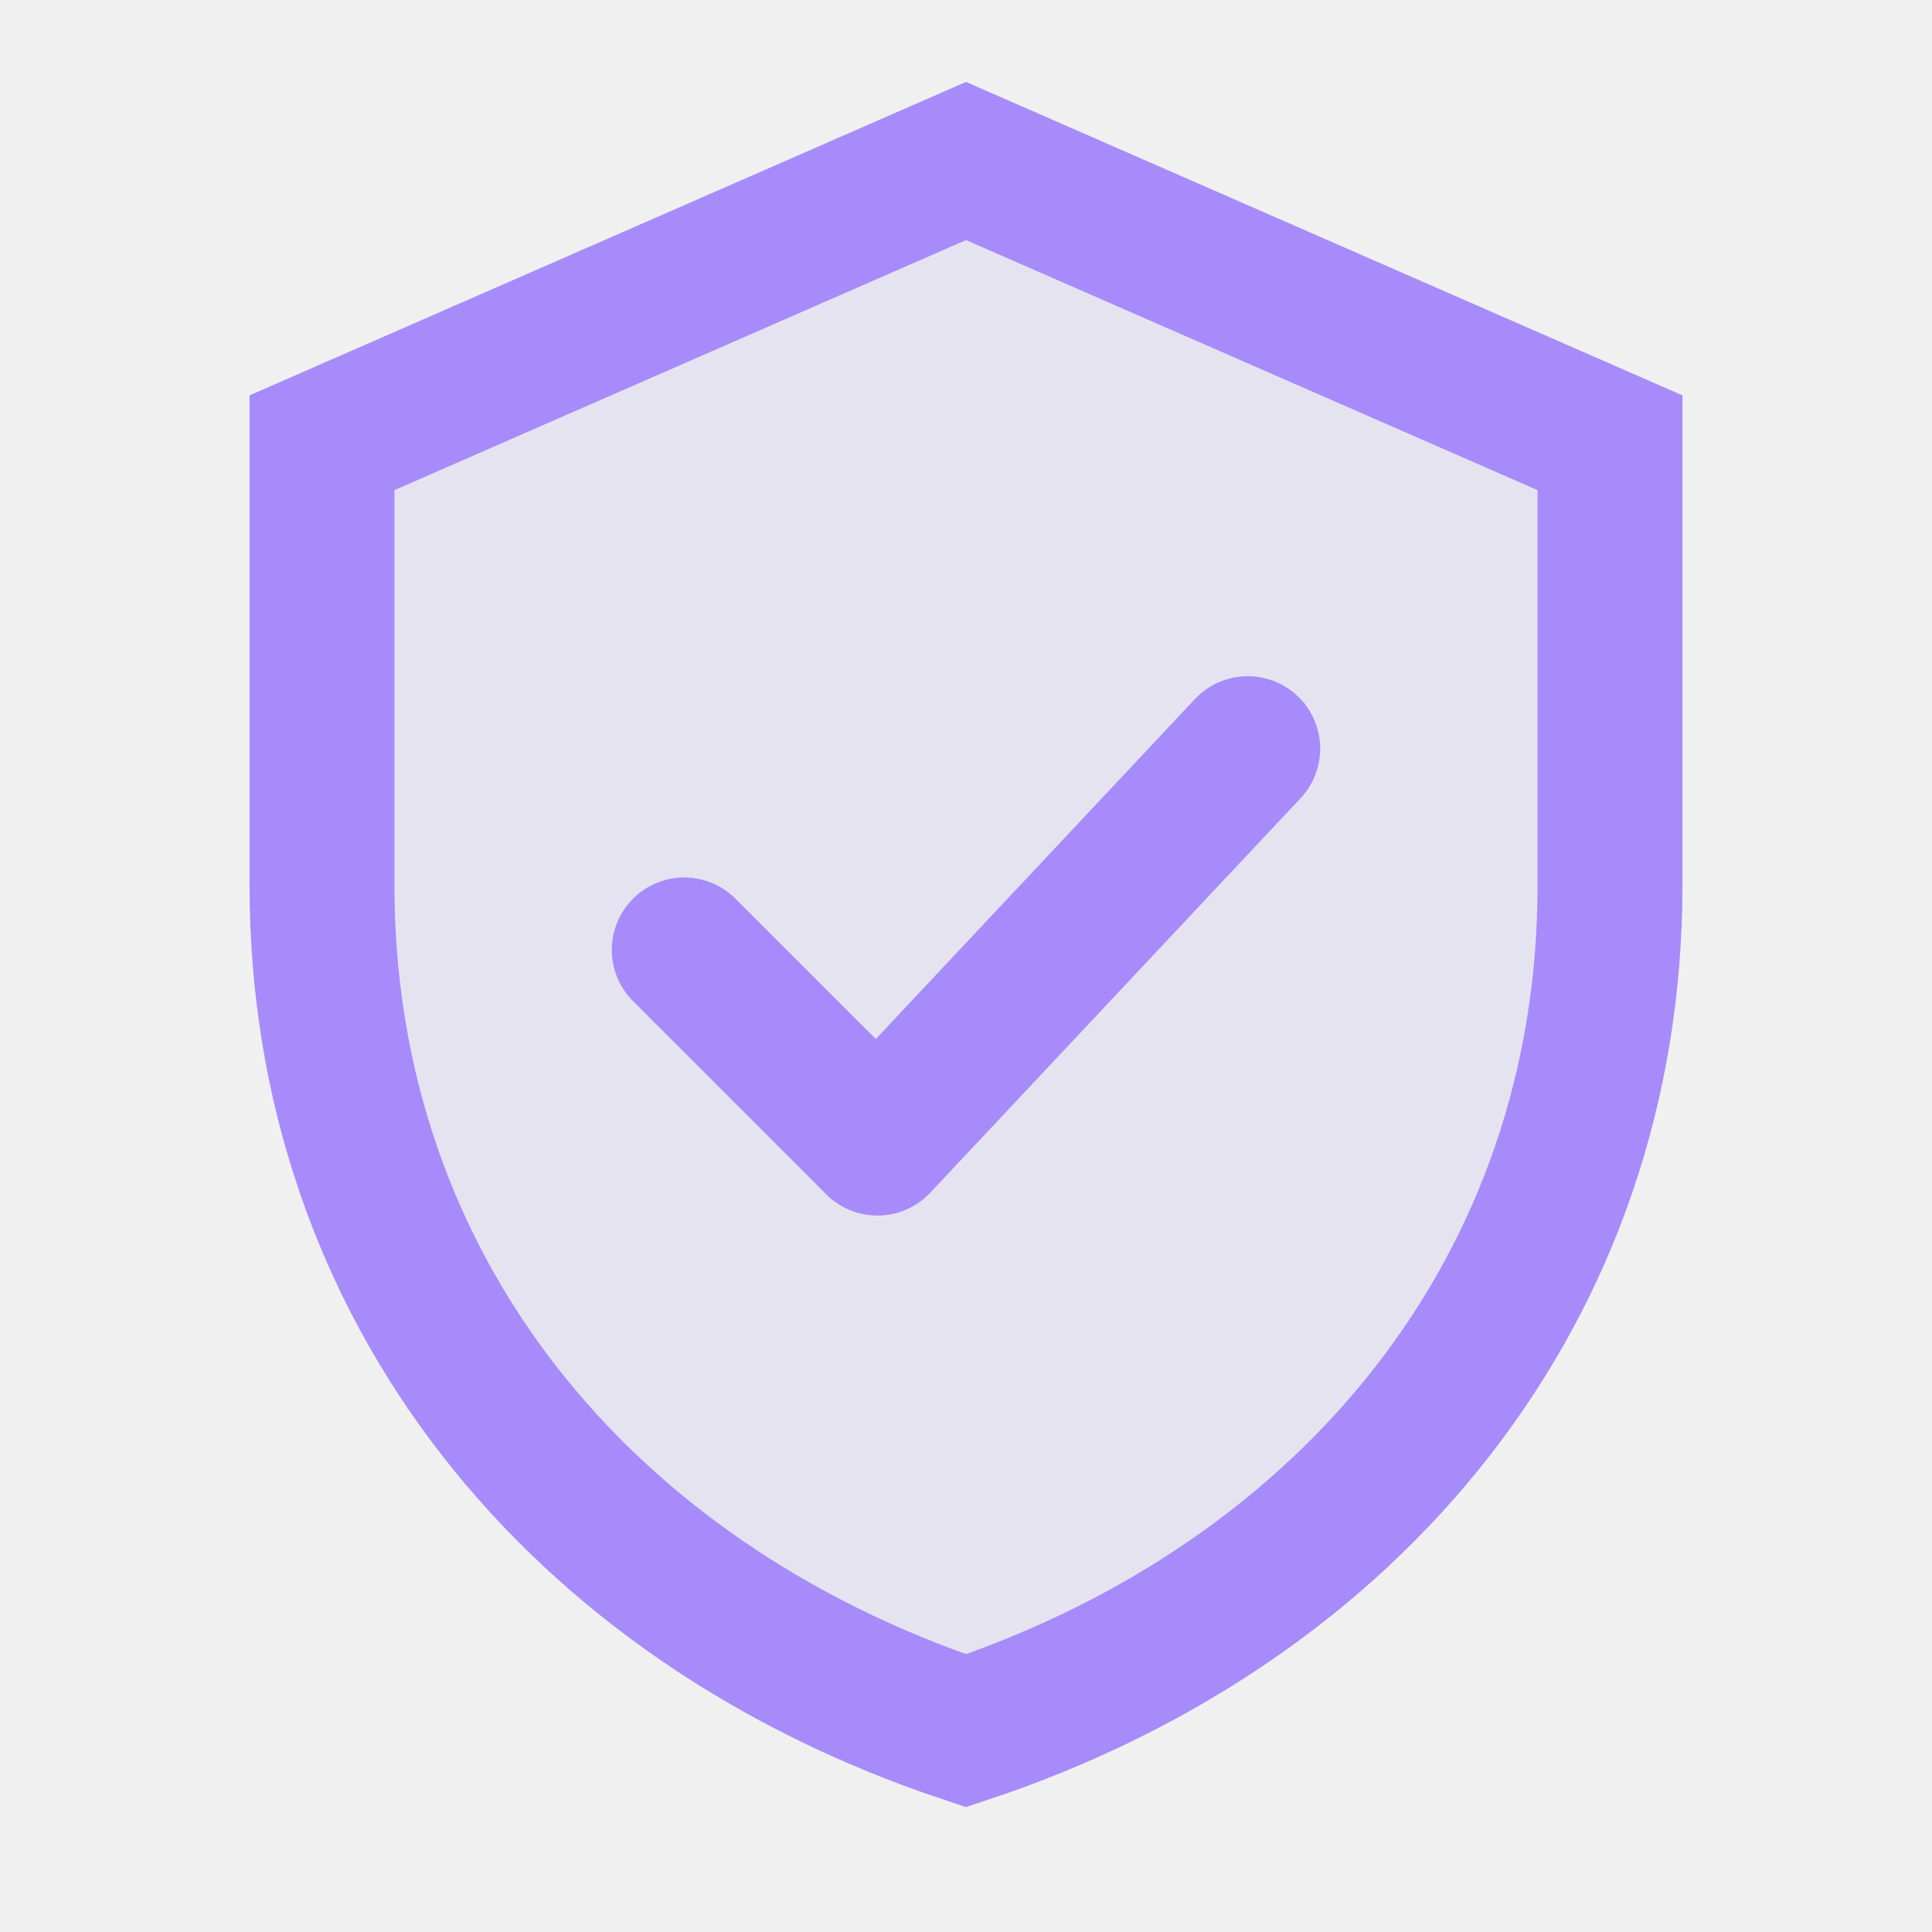
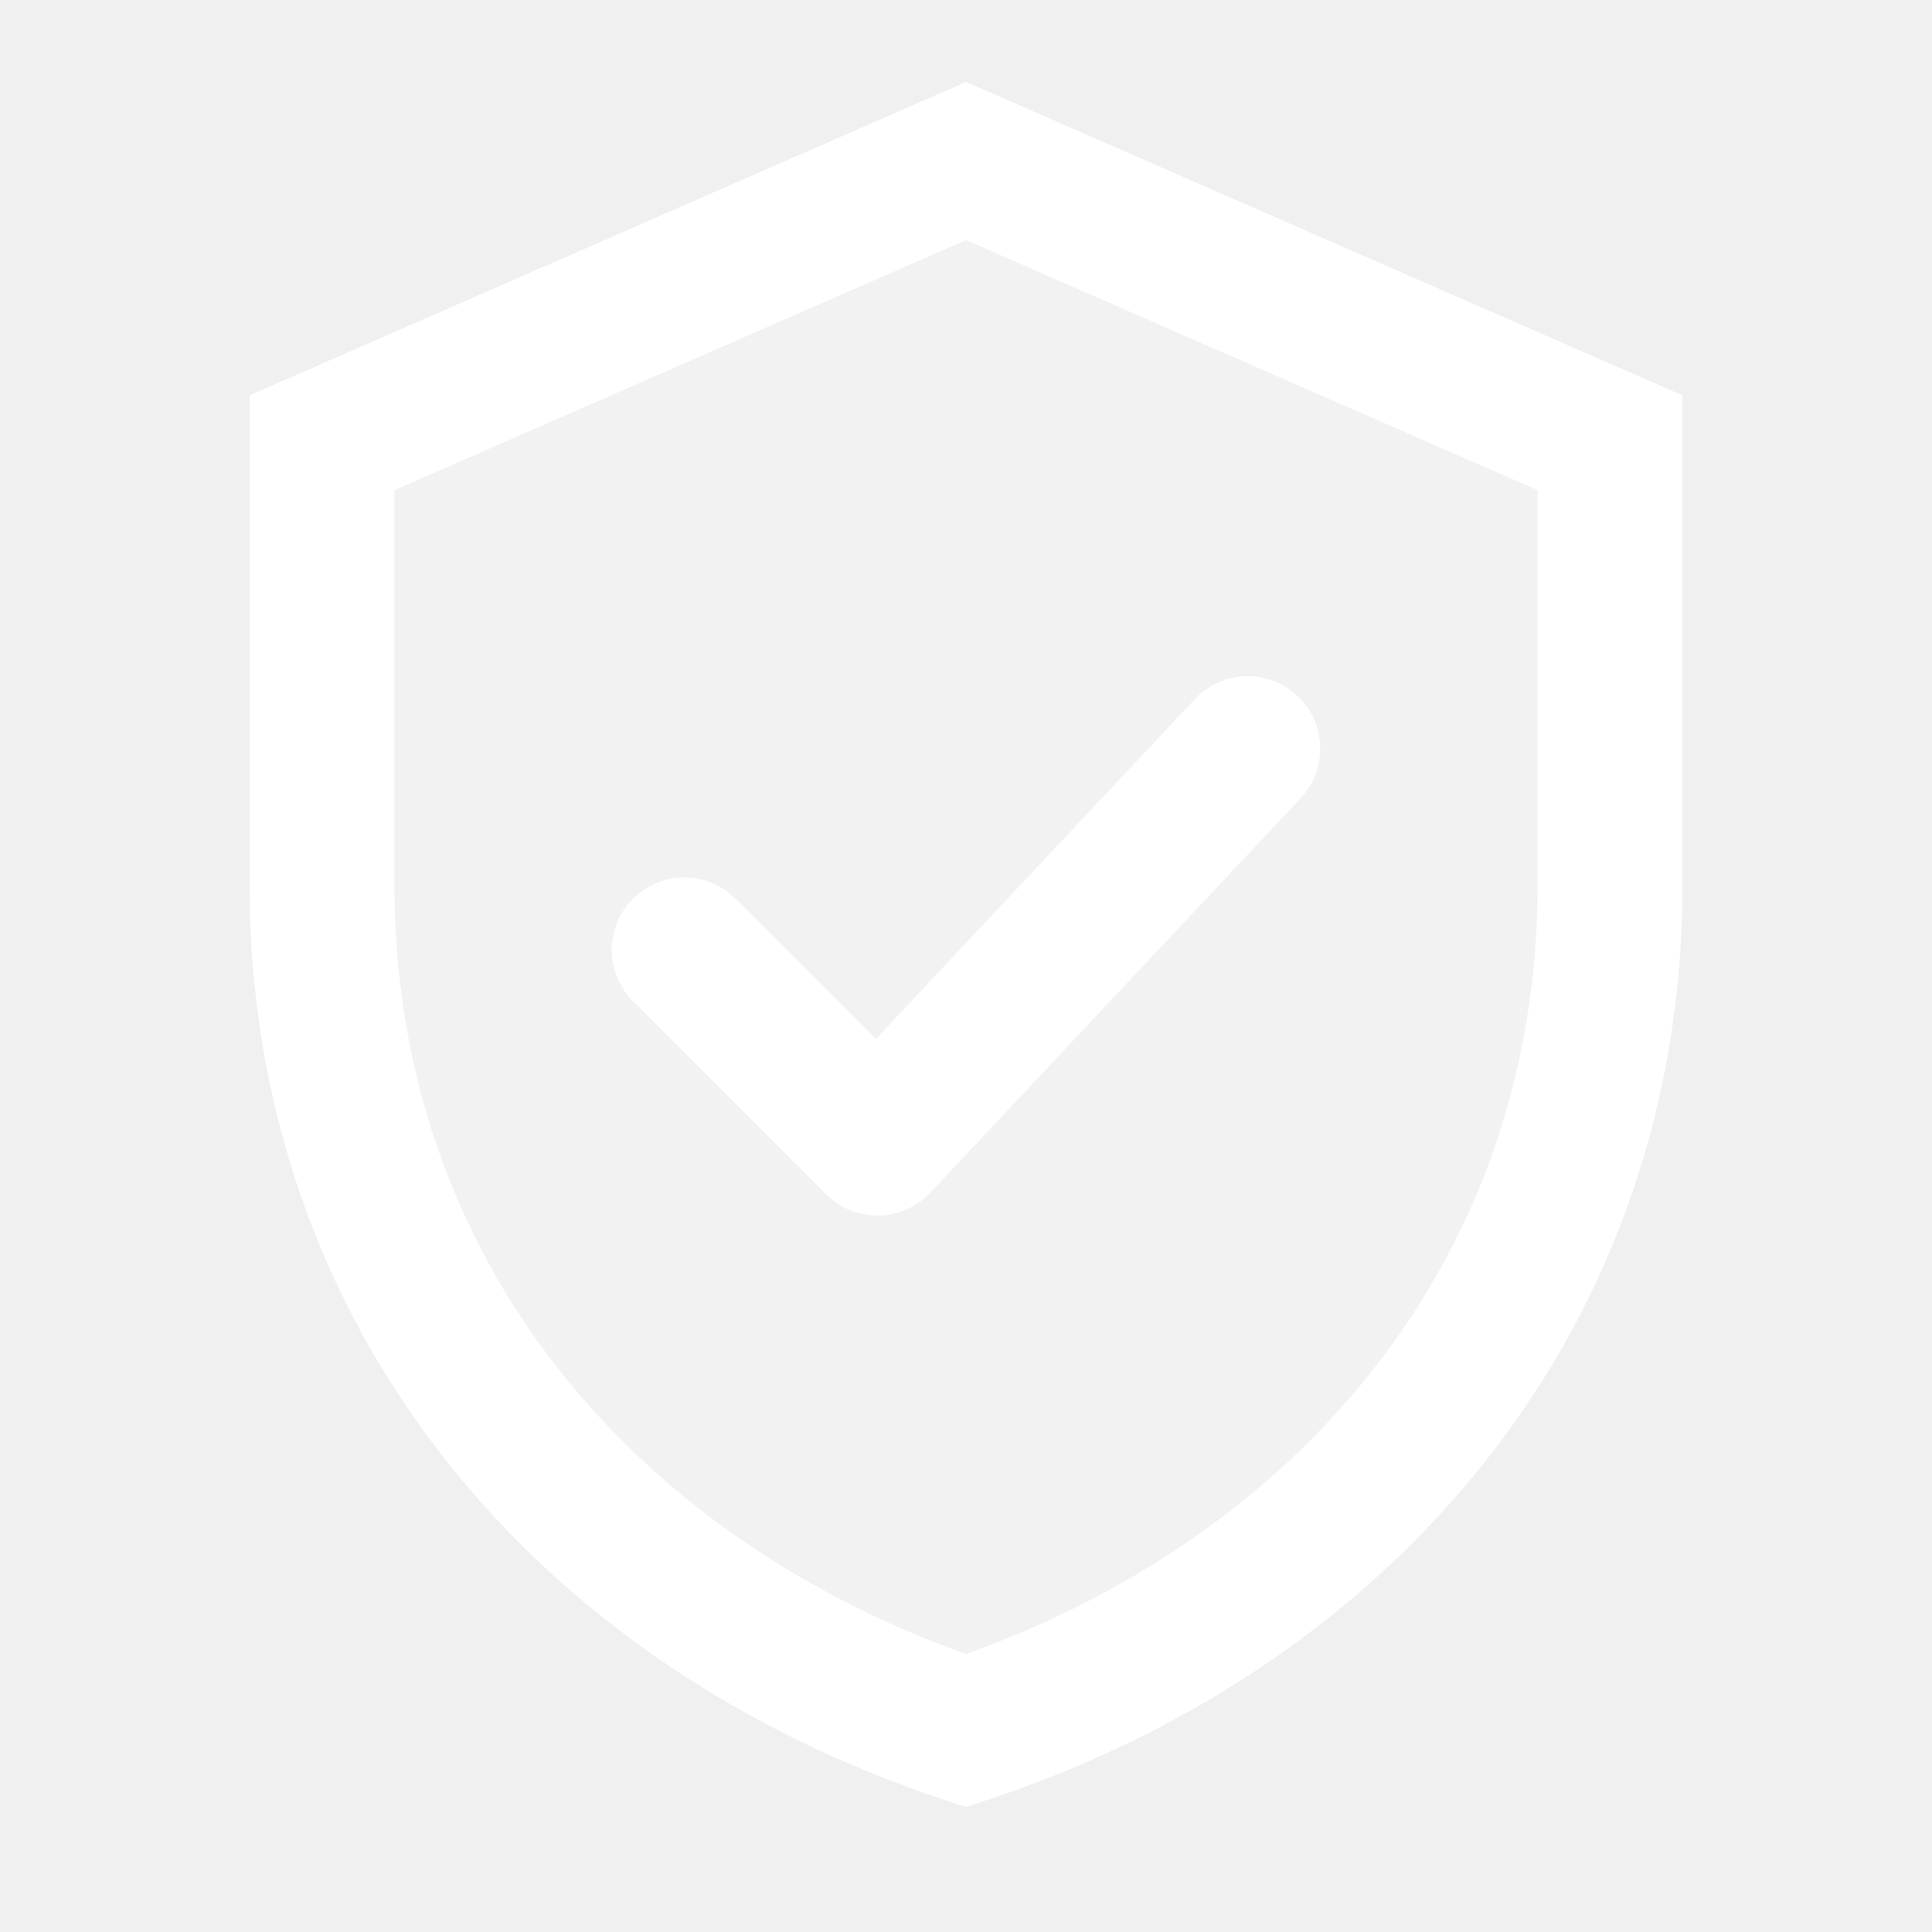
<svg xmlns="http://www.w3.org/2000/svg" width="32" height="32" viewBox="0 0 24 24" fill="none">
-   <path d="M12 2 4 5.5V11c0 5 3.2 8.9 8 10.5 4.8-1.6 8-5.5 8-10.5V5.5L12 2Z" stroke="#A78BFA" stroke-width="1.8" fill="rgba(167,139,250,0.13)" />
-   <path d="m8.5 11.8 2.4 2.4 4.6-4.9" stroke="#A78BFA" stroke-width="1.8" stroke-linecap="round" stroke-linejoin="round" />
+   <path d="M12 2 4 5.5V11c0 5 3.2 8.9 8 10.5 4.8-1.6 8-5.5 8-10.5V5.5L12 2Z" stroke="#FFFFFF" stroke-width="1.8" fill="rgba(255,255,255,0.12)" />
+   <path d="m8.5 11.8 2.4 2.4 4.6-4.9" stroke="#FFFFFF" stroke-width="1.8" stroke-linecap="round" stroke-linejoin="round" />
</svg>
